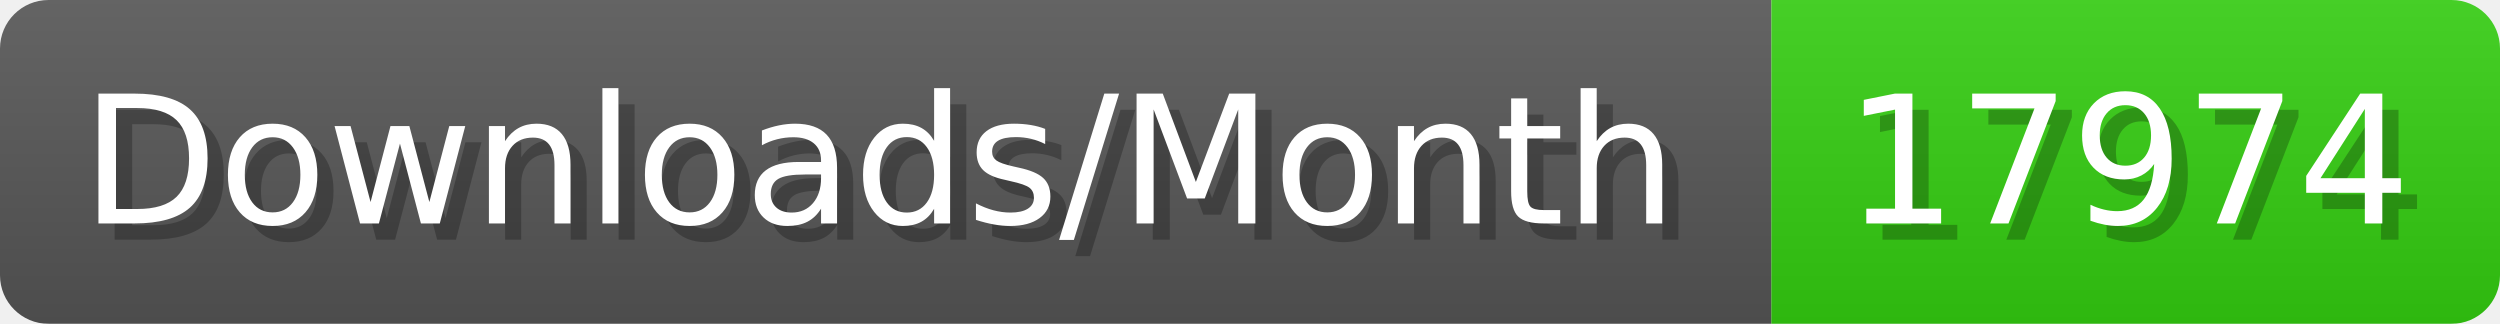
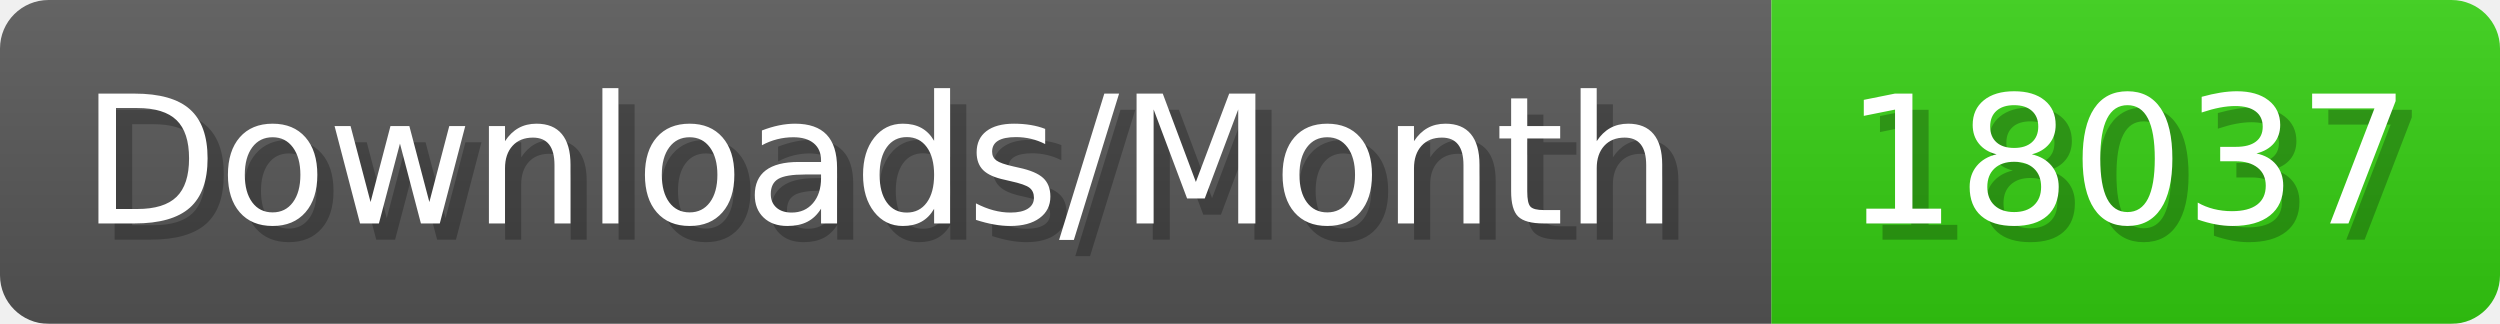
- <svg xmlns="http://www.w3.org/2000/svg" width="154.4" height="20" viewBox="0 0 1544 200" role="img" aria-label="Downloads/Month: 17974">
+ <svg xmlns="http://www.w3.org/2000/svg" width="154.4" height="20" viewBox="0 0 1544 200" role="img" aria-label="Downloads/Month: 18037">
  <linearGradient id="YlXUI" x2="0" y2="100%">
    <stop offset="0" stop-opacity=".1" stop-color="#EEE" />
    <stop offset="1" stop-opacity=".1" />
  </linearGradient>
  <mask id="JHhop">
    <rect width="1544" height="200" rx="30" fill="#FFF" />
  </mask>
  <g mask="url(#JHhop)">
    <rect width="1094" height="200" fill="#555" />
    <rect width="450" height="200" fill="#3C1" x="1094" />
    <rect width="1544" height="200" fill="url(#YlXUI)" />
  </g>
  <g aria-hidden="true" fill="#fff" text-anchor="start" font-family="Verdana,DejaVu Sans,sans-serif" font-size="110">
    <text x="60" y="148" textLength="994" fill="#000" opacity="0.25">Downloads/Month</text>
    <text x="50" y="138" textLength="994">Downloads/Month</text>
-     <text x="1149" y="148" textLength="350" fill="#000" opacity="0.25">17974</text>
-     <text x="1139" y="138" textLength="350">17974</text>
+     <text x="1149" y="148" textLength="350" fill="#000" opacity="0.25">18037</text>
+     <text x="1139" y="138" textLength="350">18037</text>
  </g>
</svg>
